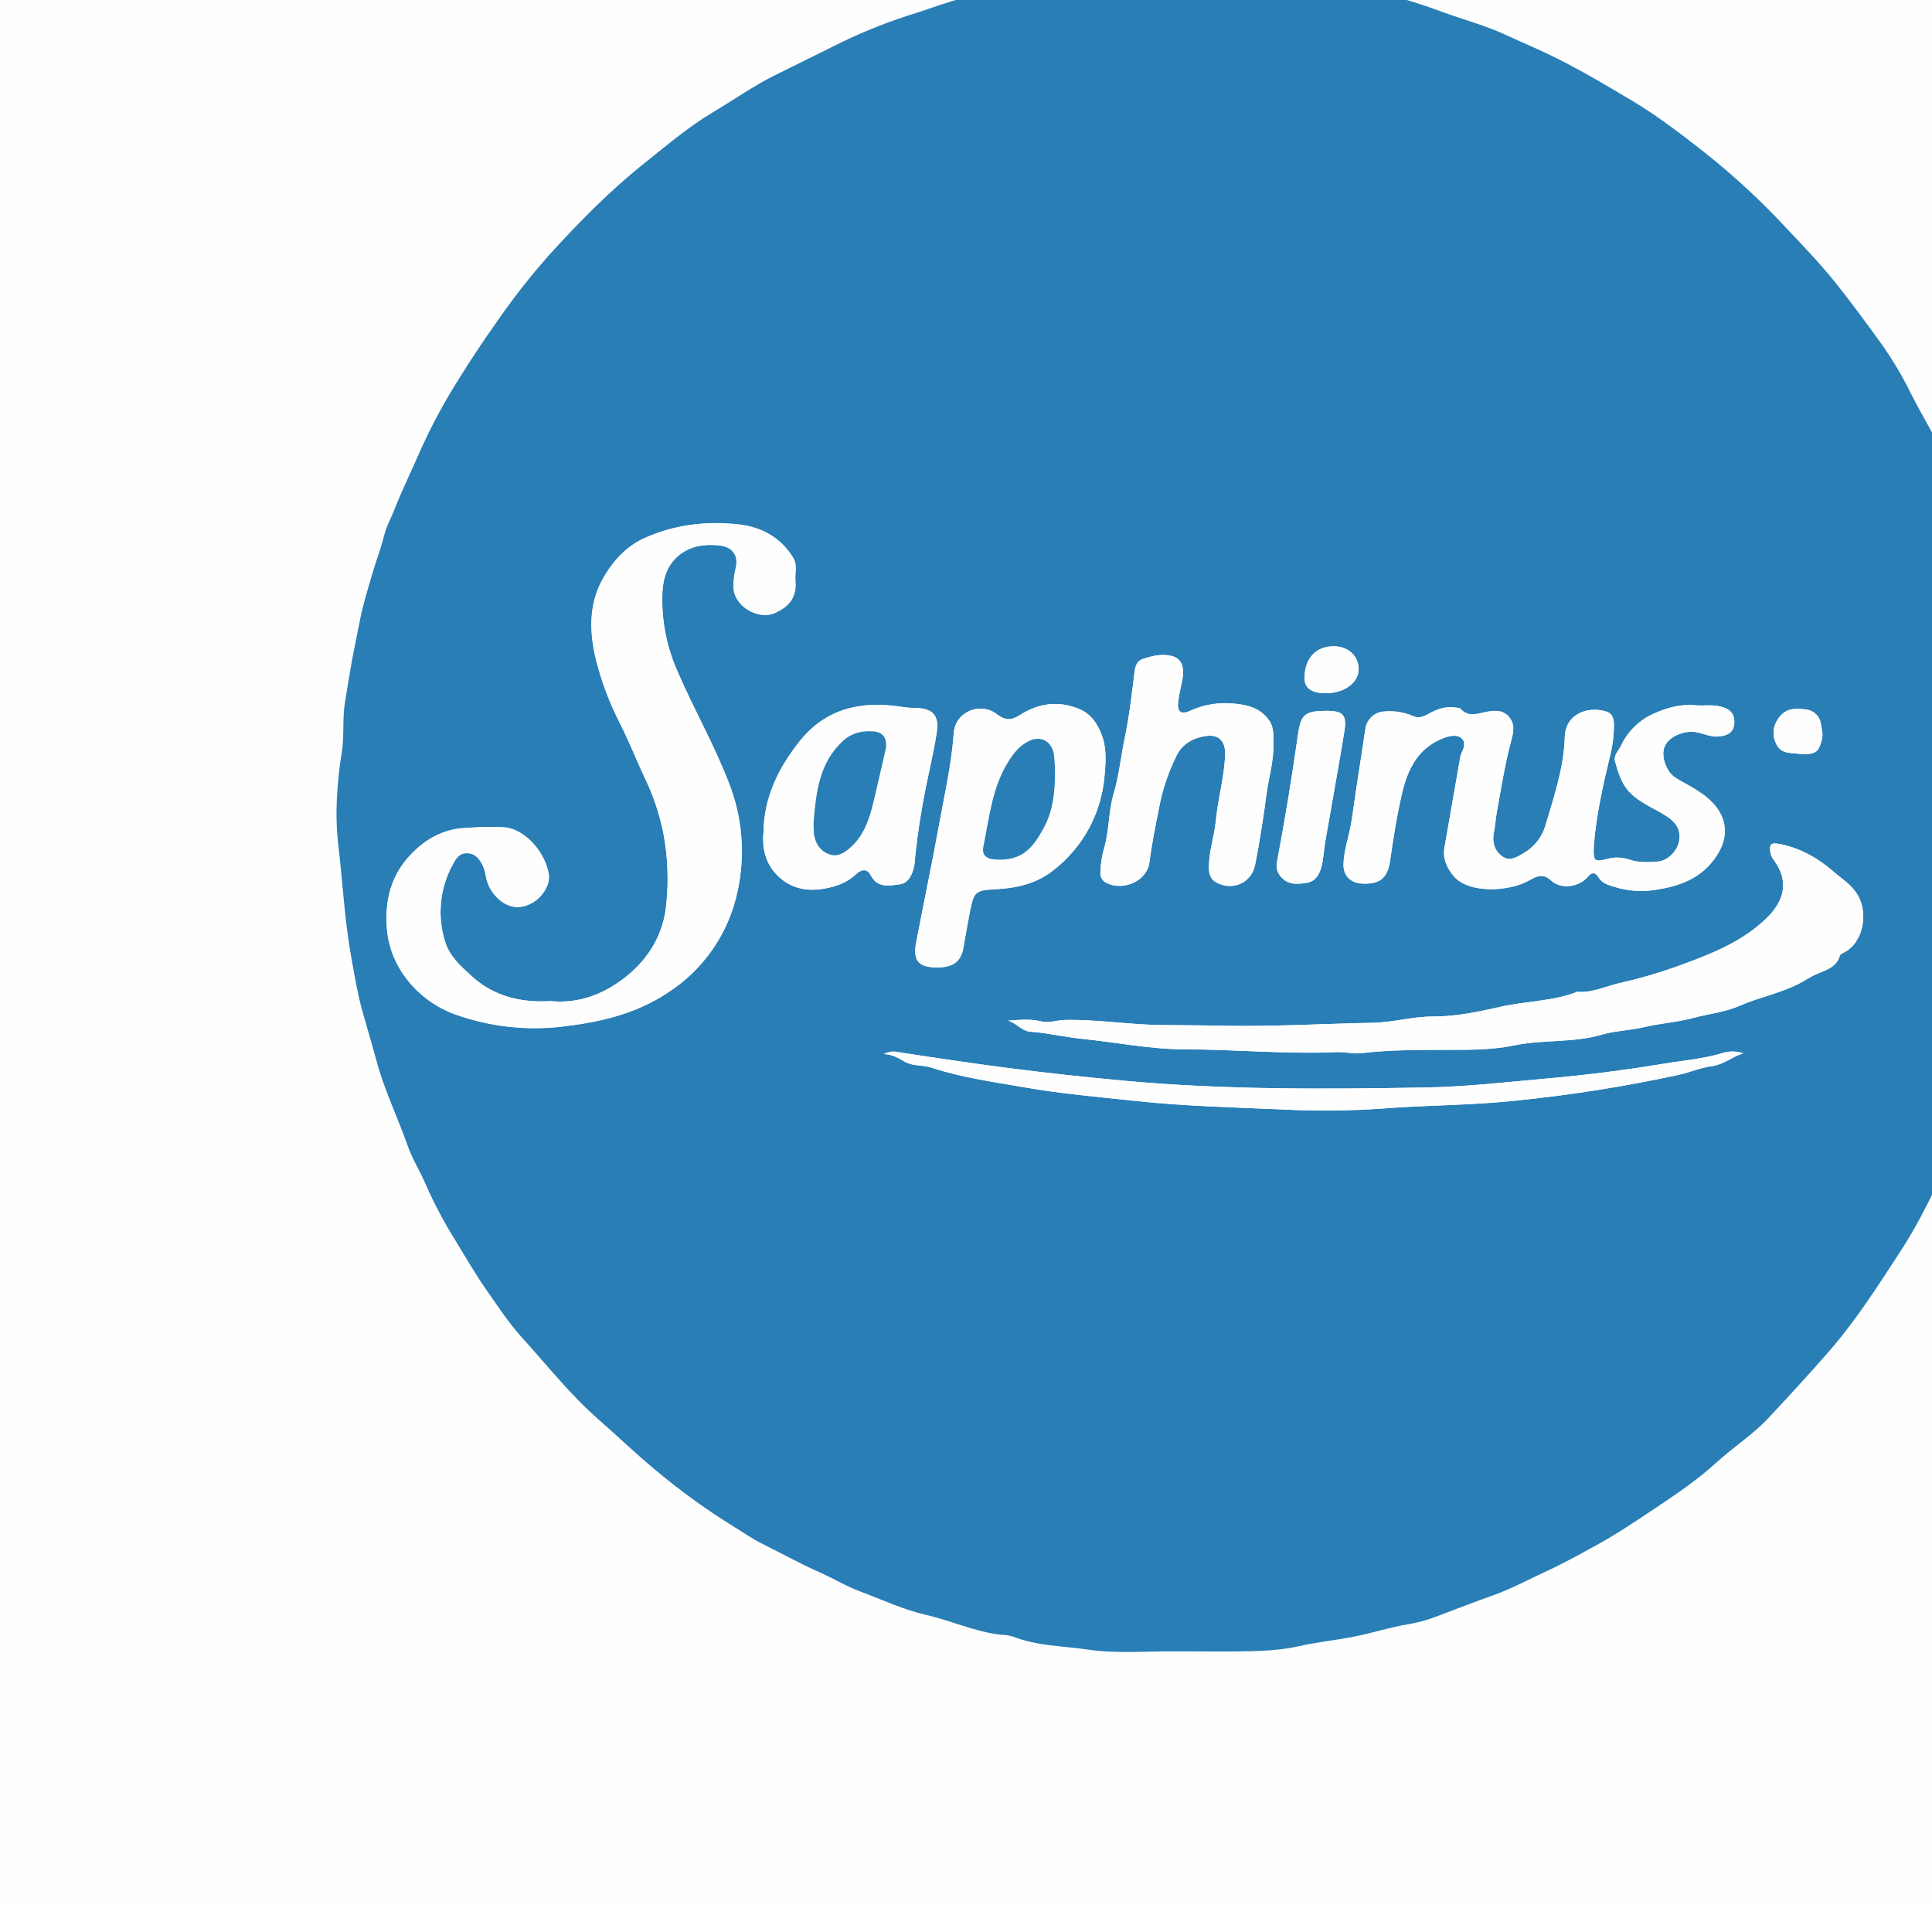
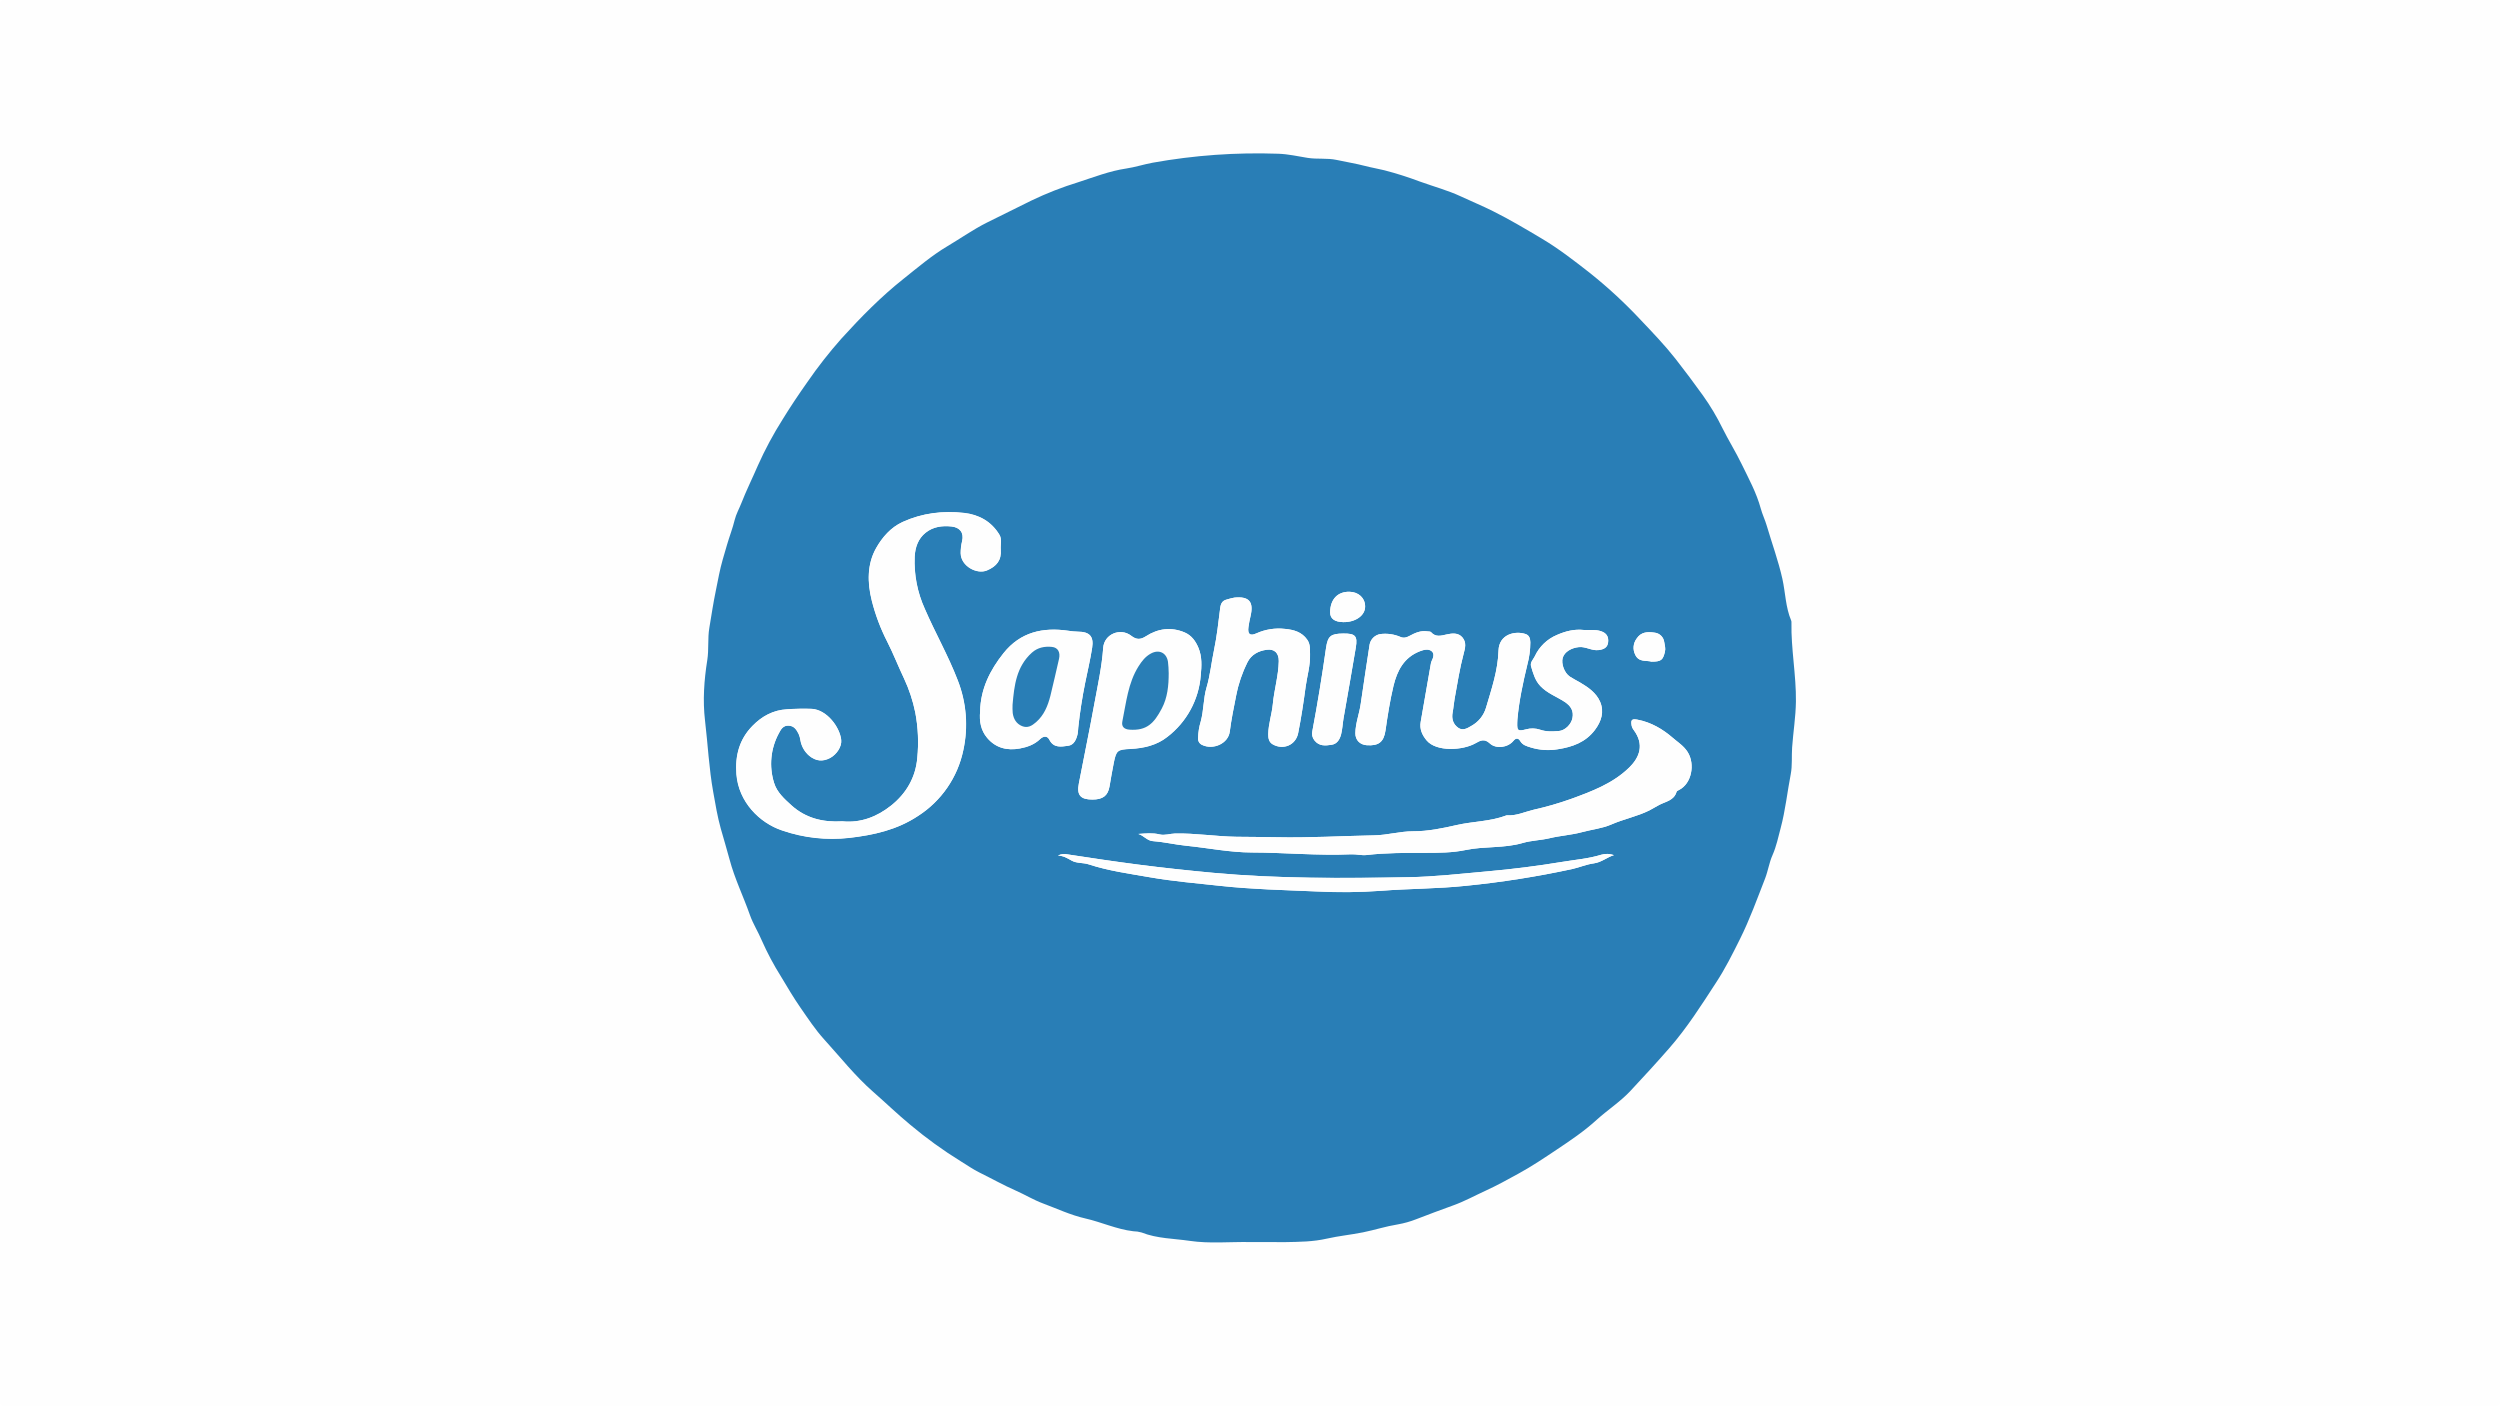
- <svg xmlns="http://www.w3.org/2000/svg" id="Layer_1" data-name="Layer 1" viewBox="280 100 720 720">
+ <svg xmlns="http://www.w3.org/2000/svg" id="Layer_1" data-name="Layer 1" viewBox="0 0 1440 810">
  <path d="M640,107.07q358.28,0,716.56-.07c2.81,0,3.44.63,3.44,3.44q-.11,401.56,0,803.12c0,2.81-.63,3.44-3.44,3.44Q640,916.9-76.55,917c-2.81,0-3.45-.63-3.45-3.44q.12-401.56,0-803.12c0-2.81.63-3.44,3.44-3.44Q281.73,107.12,640,107.07Zm-.24,715.35c6.88,0,13.75.07,20.63,0,8-.11,15.91-.15,23.81-2,6.87-1.56,13.93-2.23,20.89-3.63,6.68-1.35,13.18-3.48,19.95-4.56a55.17,55.17,0,0,0,10.69-3c7-2.7,14.1-5.39,21.17-7.91,6.56-2.35,12.6-5.68,18.86-8.55s12.58-6.33,18.76-9.74c7.73-4.26,15-9.16,22.31-14,7.87-5.26,15.73-10.57,22.78-17,6.33-5.78,13.72-10.5,19.53-16.73,7.54-8.07,15-16.23,22.33-24.57,10.27-11.77,18.54-24.86,27-37.83,5.18-7.94,9.46-16.5,13.72-25,5.66-11.34,9.89-23.16,14.48-34.89,1.73-4.44,2.36-9.17,4.27-13.46,2.24-5,3.33-10.45,4.72-15.65,2.71-10.16,3.85-20.73,5.81-31.09,1-5.1.42-10.22.78-15.32.62-8.82,2.07-17.54,2.19-26.43.19-15.26-2.87-30.31-2.57-45.55a2.75,2.75,0,0,0-.16-1.11c-3.24-7.64-3.3-16-5.06-24-2.32-10.46-6-20.4-9-30.6-1-3.36-2.54-6.53-3.44-9.86-2.49-9.18-7-17.44-11.14-25.88-3.35-6.91-7.45-13.45-10.87-20.33A134.63,134.63,0,0,0,901,334.87c-5.14-7.13-10.38-14.21-15.82-21.14-6.17-7.85-13-15-19.86-22.21a273.37,273.37,0,0,0-29.38-27.22c-9-7-18-14.08-27.85-19.91-9.24-5.5-18.49-11-28.15-15.83-6-3-12.2-5.54-18.26-8.38-7.69-3.61-15.91-5.77-23.86-8.67A201.25,201.25,0,0,0,717.28,205c-3.59-.89-7.28-1.49-10.9-2.44-5.41-1.41-11-2.29-16.43-3.48s-11.2-.33-16.79-1.2-11.2-2.21-17-2.38A340.63,340.63,0,0,0,584,200.67c-5.15,1-10.2,2.61-15.25,3.35-9.56,1.42-18.5,4.91-27.46,7.83A195.24,195.24,0,0,0,514,222.51c-8.48,4.25-17,8.4-25.54,12.65-7.92,4-15.11,9.08-22.69,13.57-9.07,5.38-17.15,12.3-25.35,18.82-12.94,10.27-24.59,22.12-35.74,34.4A260.83,260.83,0,0,0,385,327.22c-4.92,7-9.69,14.08-14.15,21.35a209.24,209.24,0,0,0-14.25,26.57c-3.13,7.26-6.66,14.35-9.53,21.71-1.26,3.22-3,6.24-3.85,9.69-1.16,4.8-3,9.44-4.38,14.2-1.67,5.71-3.45,11.42-4.61,17.24-.61,3-1.2,6.08-1.83,9.12-1.49,7.13-2.55,14.35-3.76,21.54-1.05,6.17-.22,12.46-1.2,18.66-1.82,11.5-2.66,23.16-1.29,34.71,1.63,13.7,2.27,27.5,4.72,41.16,1.26,7.07,2.46,14.32,4.36,21.1,1.64,5.85,3.49,11.88,5.05,17.75,2.95,11.14,8,21.38,11.78,32.15,1.75,5,4.71,9.56,6.76,14.47a163.94,163.94,0,0,0,11.15,20.94c3.6,6,7.16,12.06,11.16,17.84,4.33,6.24,8.53,12.64,13.59,18.21,9.31,10.24,17.87,21.16,28.39,30.36,7.11,6.22,13.95,12.82,21.21,18.83a247.56,247.56,0,0,0,29.17,21.1c3.6,2.19,7.07,4.66,10.84,6.51,7,3.45,13.8,7.29,21,10.44,5.21,2.29,10.1,5.3,15.48,7.3,8.1,3,15.93,6.74,24.45,8.67,9.26,2.11,18,6.23,27.53,7.35a18.79,18.79,0,0,1,4.79.71c8.94,3.55,18.52,3.47,27.8,4.84C616.69,823.42,628.28,822.23,639.76,822.42Z" transform="translate(80 -107)" fill="#fefefe" />
  <path d="M639.76,822.42c-11.48-.19-23.07,1-34.44-.68-9.28-1.37-18.86-1.29-27.8-4.84a18.79,18.79,0,0,0-4.79-.71c-9.54-1.12-18.27-5.24-27.53-7.35-8.52-1.93-16.35-5.66-24.45-8.67-5.38-2-10.27-5-15.48-7.3-7.17-3.15-14-7-21-10.44-3.77-1.85-7.24-4.32-10.84-6.51a247.56,247.56,0,0,1-29.17-21.1c-7.26-6-14.1-12.61-21.21-18.83-10.52-9.2-19.08-20.12-28.39-30.36-5.06-5.57-9.26-12-13.59-18.21-4-5.78-7.56-11.84-11.16-17.84a163.94,163.94,0,0,1-11.15-20.94c-2.05-4.91-5-9.48-6.76-14.47-3.77-10.77-8.83-21-11.78-32.15-1.56-5.87-3.41-11.9-5.05-17.75-1.9-6.78-3.1-14-4.36-21.1-2.45-13.66-3.09-27.46-4.72-41.16-1.37-11.55-.53-23.21,1.29-34.71,1-6.2.15-12.49,1.2-18.66,1.21-7.19,2.27-14.41,3.76-21.54.63-3,1.22-6.08,1.83-9.12,1.16-5.82,2.94-11.53,4.61-17.24,1.38-4.76,3.22-9.4,4.38-14.2.84-3.45,2.59-6.47,3.85-9.69,2.87-7.36,6.4-14.45,9.53-21.71a209.24,209.24,0,0,1,14.25-26.57c4.46-7.27,9.23-14.37,14.15-21.35A260.83,260.83,0,0,1,404.68,302c11.15-12.28,22.8-24.13,35.74-34.4,8.2-6.52,16.28-13.44,25.35-18.82,7.58-4.49,14.77-9.61,22.69-13.57,8.5-4.25,17.06-8.4,25.54-12.65a195.24,195.24,0,0,1,27.24-10.66c9-2.92,17.9-6.41,27.46-7.83,5-.74,10.1-2.4,15.25-3.35a340.63,340.63,0,0,1,72.21-5.17c5.8.17,11.36,1.49,17,2.38s11.25,0,16.79,1.2,11,2.07,16.43,3.48c3.62.95,7.31,1.55,10.9,2.44a201.25,201.25,0,0,1,20.53,6.51c8,2.9,16.17,5.06,23.86,8.67,6.06,2.84,12.26,5.37,18.26,8.38,9.66,4.82,18.91,10.33,28.15,15.83,9.81,5.83,18.86,12.87,27.85,19.91a273.37,273.37,0,0,1,29.38,27.22c6.81,7.18,13.69,14.36,19.86,22.21,5.44,6.93,10.68,14,15.82,21.14a134.63,134.63,0,0,1,11.22,18.85c3.42,6.88,7.52,13.42,10.87,20.33,4.11,8.44,8.65,16.7,11.14,25.88.9,3.33,2.47,6.5,3.44,9.86,3,10.2,6.66,20.14,9,30.6,1.76,8,1.82,16.33,5.06,24a2.75,2.75,0,0,1,.16,1.11c-.3,15.24,2.76,30.29,2.57,45.55-.12,8.89-1.57,17.61-2.19,26.43-.36,5.1.18,10.22-.78,15.32-2,10.36-3.1,20.93-5.81,31.09-1.39,5.2-2.48,10.61-4.72,15.65-1.91,4.29-2.54,9-4.27,13.46-4.59,11.73-8.82,23.55-14.48,34.89-4.26,8.55-8.54,17.11-13.72,25-8.45,13-16.72,26.06-27,37.83-7.29,8.34-14.79,16.5-22.33,24.57-5.81,6.23-13.2,11-19.53,16.73-7.05,6.44-14.91,11.75-22.78,17-7.29,4.88-14.58,9.78-22.31,14-6.18,3.41-12.39,6.82-18.76,9.74s-12.3,6.2-18.86,8.55c-7.07,2.52-14.14,5.21-21.17,7.91a55.17,55.17,0,0,1-10.69,3c-6.77,1.08-13.27,3.21-19.95,4.56-7,1.4-14,2.07-20.89,3.63-7.9,1.81-15.84,1.85-23.81,2C653.51,822.49,646.64,822.42,639.76,822.42ZM405.22,580.08c-11.2.67-21.16-1.79-29.39-9.27-4.05-3.68-8.31-7.48-9.95-12.86a36.79,36.79,0,0,1,2.79-28.63c1.24-2.37,2.54-4.64,5.82-4.4,3.12.23,4.43,2.5,5.61,4.84a13.79,13.79,0,0,1,1,3.59,15,15,0,0,0,5.08,8.92c3.72,3.08,7.75,3.6,12.14,1.2,3.66-2,6.67-6.49,6.26-10.28-.79-7.33-8.21-17.42-17-17.93a133.3,133.3,0,0,0-14.15.26c-8,.39-14.6,4-20,9.59-7.51,7.68-10,17.07-9.2,27.8,1.25,15.91,13.23,28,26.31,32.37a88.4,88.4,0,0,0,38.7,4.29c14.13-1.64,27.49-4.6,39.64-12.66a59.36,59.36,0,0,0,26-37.72,69.61,69.61,0,0,0-3.24-40.52c-5.41-14.06-12.93-27.17-18.91-41a65.92,65.92,0,0,1-5.84-30.07c.28-5.31,1.93-10.35,6.33-13.83s9.48-4.12,14.89-3.57c4.85.49,7.27,3.63,6.13,8.41a28.31,28.31,0,0,0-.84,7c.12,7.45,9.34,12.33,15.12,9.91,5.61-2.34,8.44-5.9,7.95-12-.23-2.84.78-5.94-.73-8.47-4.58-7.7-11.89-11.7-20.46-12.65-12.11-1.34-24,.07-35.27,5.19-6.92,3.15-11.84,8.92-15.31,15.06-5.27,9.33-5.07,19.95-2.5,30.26A110.58,110.58,0,0,0,431,476.52c3.53,6.91,6.34,14.19,9.69,21.23a87.1,87.1,0,0,1,6.52,19.74,91.64,91.64,0,0,1,1.13,26.11c-.93,11.16-6.36,20.47-15.05,27.39C425.13,577.5,415.67,581.14,405.22,580.08Zm170.45,7.28c3.12.88,5.05,3.89,8.36,4.13,6.45.46,12.82,2,19.15,2.65,12.64,1.26,25.19,3.86,37.89,3.89,19.08.05,38.11,1.89,57.2,1.05,3-.13,6,.76,8.93.41,11.2-1.32,22.43-1.21,33.66-1.25,7.85,0,15.7,0,23.44-1.65,10.82-2.25,22-.87,32.84-4.05,5-1.46,10.31-1.5,15.5-2.74,6.06-1.45,12.48-1.82,18.62-3.49,5.62-1.53,11.62-2.11,16.88-4.42,7.14-3.13,14.83-4.6,21.83-8.07,2-1,3.84-2.21,5.8-3.23,3.69-1.9,8.5-2.52,9.93-7.52.13-.46.92-.79,1.46-1.07,7.28-3.74,9.27-14.78,5-21.71-2.28-3.7-5.82-5.82-8.63-8.28-5.65-4.93-12.47-9-20.26-10.46-3.28-.63-4,0-3.46,3.31a6.2,6.2,0,0,0,1.25,2.67c6.13,8.31,3.44,15.64-2.61,21.55-9.45,9.24-21.62,13.76-33.71,18.17a182.72,182.72,0,0,1-21.33,6.15c-5.15,1.2-10,3.64-15.52,3.22a.79.79,0,0,0-.35.11c-9.17,3.47-19,3.34-28.48,5.5-8.2,1.87-16.54,3.64-25.09,3.6-7.5,0-14.83,2.19-22.26,2.33-18.85.36-37.69,1.51-56.55,1.09-7.62-.17-15.25-.15-22.87-.26-11.84-.16-23.59-2.13-35.45-1.88-3,.07-5.91,1.25-8.92.51C583.87,586.62,579.78,587.09,575.67,587.36ZM832.3,469.87c-5.49-.61-10.55.69-15.56,2.88A24.44,24.44,0,0,0,804,485.05c-.84,1.79-2.81,3.5-2.15,5.74,1.19,4,2.27,8.11,5.36,11.38,4,4.2,9.37,6.07,14,9.13,3.73,2.45,5.25,5.35,4.49,9.3-.71,3.68-4.2,7.22-7.94,7.5s-7.24.45-10.76-.79a13.75,13.75,0,0,0-8.11-.17c-4.61,1.17-5.09.79-5-3.78,0-.62,0-1.25.08-1.87.94-10.69,3.2-21.14,5.71-31.56A49.44,49.44,0,0,0,801.45,477c-.07-2-.46-4-2.77-4.79-6.11-2-15.28.17-15.56,9.58-.34,11.4-4,22.11-7.21,32.91a17.65,17.65,0,0,1-8.4,10.42c-2.53,1.54-5,2.89-7.55,1.14-2.93-2-4-5.21-3.26-8.89.5-2.55.64-5.17,1.11-7.73,1.59-8.73,2.94-17.52,5.23-26.11.84-3.17,1.69-6.39-.63-9.26s-6-2.5-9.06-1.83c-3.38.75-6.4,1.75-9.13-1.33-.38-.43-1.4-.31-2.12-.43-3.8-.6-7.08.91-10.27,2.63-1.71.93-3.31,1.41-5.24.56a22.3,22.3,0,0,0-11.6-1.62,7.53,7.53,0,0,0-6.11,6c-1.67,11.38-3.54,22.74-5.12,34.14-.79,5.68-3,11.1-3.09,16.88-.08,4,2.61,6.73,6.64,7,6.68.42,9.76-1.76,10.72-8.52,1.23-8.63,2.56-17.24,4.61-25.72,2.13-8.79,6.05-16.34,15.14-19.88,2.26-.88,4.91-1.58,6.79-.08s.93,3.9-.05,5.9a7.09,7.09,0,0,0-.45,1.8q-2.88,16.5-5.76,33c-.73,4.15.75,7.49,3.34,10.65,5.6,6.82,21,5.86,28.21,1.71,2.87-1.66,5.2-2.77,8.26.1,3.6,3.35,10.44,2.4,13.61-1.51,1.55-1.91,2.95-1.46,3.87.1,1.46,2.49,3.88,3,6.22,3.76a33.8,33.8,0,0,0,15.46,1c8.42-1.31,16-4,21.34-11.08,3.76-5,5.49-10.54,3-16.31-2.21-5.07-6.84-8.31-11.58-11.09-1.93-1.12-3.95-2.11-5.81-3.34-3.14-2.07-5.11-7.44-4.13-10.83s5-5.78,9.37-6.19c4-.38,7.34,2.23,11.34,1.71,3-.38,5.08-1.39,5.45-4.51s-.83-5.24-4-6.31C839,469.46,835.61,470.05,832.3,469.87ZM549.24,567.54c6,0,8.89-2.21,9.81-7.53.77-4.53,1.55-9.08,2.45-13.59,1.45-7.27,2.11-7.72,9.62-8.08,7.74-.36,15.21-2.09,21.32-7a49.52,49.52,0,0,0,19.17-35.33c.52-5.43.8-10.68-1.27-15.76-1.58-3.85-3.88-7.22-8-9C594.5,468,587,469,580,473.53c-3.12,2-5.45,2-8.4-.32-6.27-4.86-15.59-.92-16.14,6.94-.78,11-3.19,21.67-5.14,32.43-2.77,15.28-6,30.48-8.89,45.73C540.11,565,542.36,567.55,549.24,567.54Zm125.34-83.77c-.14-2.44.34-5.39-1.55-8.16-3.17-4.64-7.92-5.88-12.93-6.35a31.37,31.37,0,0,0-16.44,2.58c-3.7,1.71-5.14.37-4.58-3.61.29-2.09.69-4.18,1.18-6.23,2-8.35-.79-11.62-9.29-10.75a35.63,35.63,0,0,0-4.33,1.09c-2.59.6-3.49,2.32-3.82,4.85-1,8.13-1.9,16.33-3.58,24.34-1.51,7.15-2.19,14.44-4.3,21.55-1.84,6.22-1.56,13-3.32,19.46a35.33,35.33,0,0,0-1.54,9.57,3.92,3.92,0,0,0,2.25,3.95c6.35,3.11,15.13-.73,16-7.66s2.31-13.93,3.7-20.87a74.35,74.35,0,0,1,6.46-19c2.27-4.51,6.37-6.61,11.12-7.26,4.5-.61,7,1.95,6.94,6.57-.16,8.38-2.64,16.45-3.43,24.76-.55,5.8-2.54,11.43-2.63,17.33,0,2.32.39,4.58,2.61,5.84,6,3.44,13.26.44,14.63-6.49,1.76-8.89,3.12-17.87,4.32-26.85C672.9,496.35,674.78,490.45,674.58,483.77Zm-190,33c-.57,5.63.37,10.89,4,15.23,4.94,5.87,11.51,7.49,18.87,6.13,4.3-.8,8.34-2.24,11.64-5.4,1.69-1.61,4-2.23,5.33.36,2.49,5,7,4,10.79,3.49,3.4-.42,4.79-3.67,5.49-6.85a32.37,32.37,0,0,0,.37-3.71q1.4-13,4-25.81c1.37-6.7,3-13.37,4-20.12,1-6.56-1.51-9.2-8.25-9.24a40.08,40.08,0,0,1-5.56-.53c-14.6-2.12-27.53.76-37.22,12.89C490.19,493.05,484.8,503.89,484.55,516.75Zm44.84,83.08c3,0,5.37,1.44,7.84,2.86,2.94,1.68,6.61,1.11,9.8,2.16,11.51,3.78,23.51,5.38,35.35,7.46,13.34,2.33,26.9,3.45,40.4,4.93,18.5,2,37.07,2.42,55.62,3.23a301.42,301.42,0,0,0,37.05-.38c16.24-1.27,32.53-1.15,48.8-2.87a546.62,546.62,0,0,0,61.2-9.64c4.25-.94,8.3-2.73,12.55-3.29,4.42-.59,7.57-3.53,11.6-4.75a11.92,11.92,0,0,0-7.34-.21c-7.3,2.28-14.9,2.84-22.35,4.09q-21.54,3.58-43.33,5.49c-15.14,1.33-30.29,3.11-45.46,3.36-37.44.64-74.89.92-112.27-2.53-14.39-1.33-28.73-2.87-43.05-4.72-13.69-1.77-27.34-3.81-41-5.91A7.41,7.41,0,0,0,529.39,599.83ZM693.67,471.92c-7.06.09-8.87,1.32-9.88,8.36-2.28,16-4.86,32-7.88,47.88a6.19,6.19,0,0,0,1.18,5.27c2.72,3.51,6.32,3.12,9.89,2.58,3.26-.49,4.76-3.19,5.49-6,.78-3,.87-6.16,1.4-9.22,2.35-13.62,4.84-27.21,7.08-40.85C702.06,473.24,700.61,471.83,693.67,471.92Zm.1-6.58c7.07.1,12.58-3.85,12.55-9,0-4.86-3.76-8.37-9-8.48-6.85-.14-11.12,4.4-11.15,11.87C686.14,463.36,688.73,465.27,693.77,465.34Zm177.49,22.77c5.63,0,6.55-.9,7.73-5.65.49-2-.09-3.69-.37-5.51a6.29,6.29,0,0,0-5.72-5.56c-3.88-.56-7.68-.49-10.26,3.53a8.85,8.85,0,0,0-.8,9.1C863.92,488.67,868.33,487.23,871.26,488.11Z" transform="translate(80 -107)" fill="#297eb6" />
  <path d="M405.22,580.08c10.45,1.06,19.91-2.58,28.09-9.09,8.69-6.92,14.12-16.23,15.05-27.39a91.64,91.64,0,0,0-1.13-26.11,87.1,87.1,0,0,0-6.52-19.74c-3.35-7-6.16-14.32-9.69-21.23A110.58,110.58,0,0,1,422.11,453c-2.57-10.31-2.77-20.93,2.5-30.26,3.47-6.14,8.39-11.91,15.31-15.06,11.25-5.12,23.16-6.53,35.27-5.19,8.57.95,15.88,4.95,20.46,12.65,1.51,2.53.5,5.63.73,8.47.49,6.06-2.34,9.62-7.95,12-5.78,2.42-15-2.46-15.12-9.91a28.31,28.31,0,0,1,.84-7c1.14-4.78-1.28-7.92-6.13-8.41-5.41-.55-10.54.12-14.89,3.57s-6.05,8.52-6.33,13.83a65.92,65.92,0,0,0,5.84,30.07c6,13.83,13.5,26.94,18.91,41a69.61,69.61,0,0,1,3.24,40.52,59.36,59.36,0,0,1-26,37.72c-12.15,8.06-25.51,11-39.64,12.66a88.4,88.4,0,0,1-38.7-4.29c-13.08-4.38-25.06-16.46-26.31-32.37-.84-10.73,1.69-20.12,9.2-27.8,5.42-5.55,12-9.2,20-9.59a133.3,133.3,0,0,1,14.15-.26c8.82.51,16.24,10.6,17,17.93.41,3.79-2.6,8.27-6.26,10.28-4.39,2.4-8.42,1.88-12.14-1.2a15,15,0,0,1-5.08-8.92,13.79,13.79,0,0,0-1-3.59c-1.18-2.34-2.49-4.61-5.61-4.84-3.28-.24-4.58,2-5.82,4.4A36.79,36.79,0,0,0,365.88,558c1.64,5.38,5.9,9.18,9.95,12.86C384.06,578.29,394,580.75,405.22,580.08Z" transform="translate(80 -107)" fill="#fefefe" />
  <path d="M575.67,587.36c4.11-.27,8.2-.74,12.25.26,3,.74,5.94-.44,8.92-.51,11.86-.25,23.61,1.72,35.45,1.88,7.62.11,15.25.09,22.87.26,18.86.42,37.7-.73,56.55-1.09,7.43-.14,14.76-2.36,22.26-2.33,8.55,0,16.89-1.73,25.09-3.6,9.45-2.16,19.31-2,28.48-5.5a.79.79,0,0,1,.35-.11c5.5.42,10.37-2,15.52-3.22a182.72,182.72,0,0,0,21.33-6.15c12.09-4.41,24.26-8.93,33.71-18.17,6-5.91,8.74-13.24,2.61-21.55a6.2,6.2,0,0,1-1.25-2.67c-.56-3.32.18-3.94,3.46-3.31,7.79,1.5,14.61,5.53,20.26,10.46,2.81,2.46,6.35,4.58,8.63,8.28,4.27,6.93,2.28,18-5,21.71-.54.28-1.33.61-1.46,1.07-1.43,5-6.24,5.62-9.93,7.52-2,1-3.81,2.24-5.8,3.23-7,3.47-14.69,4.94-21.83,8.07-5.26,2.31-11.26,2.89-16.88,4.42-6.14,1.67-12.56,2-18.62,3.49-5.19,1.24-10.55,1.28-15.5,2.74-10.8,3.18-22,1.8-32.84,4.05-7.74,1.6-15.59,1.63-23.44,1.65-11.23,0-22.46-.07-33.66,1.25-2.92.35-6-.54-8.93-.41-19.09.84-38.12-1-57.2-1.05-12.7,0-25.25-2.63-37.89-3.89-6.33-.63-12.7-2.19-19.15-2.65C580.72,591.25,578.79,588.24,575.67,587.36Z" transform="translate(80 -107)" fill="#fefefe" />
  <path d="M832.3,469.87c3.31.18,6.68-.41,10,.73,3.13,1.07,4.33,3.24,4,6.31s-2.47,4.13-5.45,4.51c-4,.52-7.35-2.09-11.34-1.71-4.34.41-8.37,2.73-9.37,6.19s1,8.76,4.13,10.83c1.86,1.23,3.88,2.22,5.81,3.34,4.74,2.78,9.37,6,11.58,11.09,2.51,5.77.78,11.35-3,16.31-5.37,7.09-12.92,9.77-21.34,11.08a33.8,33.8,0,0,1-15.46-1c-2.34-.73-4.76-1.27-6.22-3.76-.92-1.56-2.32-2-3.87-.1-3.17,3.91-10,4.86-13.61,1.51-3.06-2.87-5.39-1.76-8.26-.1-7.19,4.15-22.61,5.11-28.21-1.71-2.59-3.16-4.07-6.5-3.34-10.65q2.91-16.5,5.76-33a7.09,7.09,0,0,1,.45-1.8c1-2,1.89-4.43.05-5.9s-4.53-.8-6.79.08c-9.09,3.54-13,11.09-15.14,19.88-2,8.48-3.38,17.09-4.61,25.72-1,6.76-4,8.94-10.72,8.52-4-.26-6.72-3-6.64-7,.1-5.78,2.3-11.2,3.09-16.88,1.58-11.4,3.45-22.76,5.12-34.14a7.53,7.53,0,0,1,6.11-6,22.3,22.3,0,0,1,11.6,1.62c1.93.85,3.53.37,5.24-.56,3.19-1.72,6.47-3.23,10.27-2.63.72.12,1.74,0,2.12.43,2.73,3.08,5.75,2.08,9.13,1.33,3-.67,6.62-1.19,9.06,1.83s1.47,6.09.63,9.26c-2.29,8.59-3.64,17.38-5.23,26.11-.47,2.56-.61,5.18-1.11,7.73-.73,3.68.33,6.85,3.26,8.89,2.51,1.75,5,.4,7.55-1.14a17.65,17.65,0,0,0,8.4-10.42c3.17-10.8,6.87-21.51,7.21-32.91.28-9.41,9.45-11.6,15.56-9.58,2.31.76,2.7,2.76,2.77,4.79a49.44,49.44,0,0,1-1.73,12.93c-2.51,10.42-4.77,20.87-5.71,31.56,0,.62-.06,1.25-.08,1.87-.14,4.57.34,4.95,5,3.78a13.75,13.75,0,0,1,8.11.17c3.52,1.24,7.17,1.05,10.76.79s7.23-3.82,7.94-7.5c.76-4-.76-6.85-4.49-9.3-4.65-3.06-10.05-4.93-14-9.13-3.09-3.27-4.17-7.33-5.36-11.38-.66-2.24,1.31-4,2.15-5.74a24.44,24.44,0,0,1,12.77-12.3C821.75,470.56,826.81,469.26,832.3,469.87Z" transform="translate(80 -107)" fill="#fefefe" />
  <path d="M549.24,567.54c-6.88,0-9.13-2.55-7.84-9.23,2.93-15.25,6.12-30.45,8.89-45.73,2-10.76,4.36-21.45,5.14-32.43.55-7.86,9.87-11.8,16.14-6.94,2.95,2.27,5.28,2.33,8.4.32,7-4.49,14.53-5.57,22.41-2.2,4.08,1.75,6.38,5.12,8,9,2.07,5.08,1.79,10.33,1.27,15.76a49.52,49.52,0,0,1-19.17,35.33c-6.11,4.86-13.58,6.59-21.32,7-7.51.36-8.17.81-9.62,8.08-.9,4.51-1.68,9.06-2.45,13.59C558.13,565.33,555.29,567.53,549.24,567.54Zm43.93-72.74a62.3,62.3,0,0,0-.43-6.71c-.87-5.12-5.12-7.17-9.75-4.7-3.15,1.69-5.3,4.39-7.19,7.41-6.09,9.71-7.09,20.89-9.32,31.7-.63,3.07,1.06,4.57,4.16,4.79,9.93.68,14.06-3.69,18.53-12.15C592.5,508.86,593.18,501.86,593.17,494.8Z" transform="translate(80 -107)" fill="#fefefe" />
  <path d="M674.58,483.77c.2,6.68-1.68,12.58-2.49,18.63-1.2,9-2.56,18-4.32,26.85-1.37,6.93-8.59,9.93-14.63,6.49-2.22-1.26-2.65-3.52-2.61-5.84.09-5.9,2.08-11.53,2.63-17.33.79-8.31,3.27-16.38,3.43-24.76.08-4.62-2.44-7.18-6.94-6.57-4.75.65-8.85,2.75-11.12,7.26a74.35,74.35,0,0,0-6.46,19c-1.39,6.94-2.79,13.83-3.7,20.87s-9.69,10.77-16,7.66a3.92,3.92,0,0,1-2.25-3.95,35.33,35.33,0,0,1,1.54-9.57c1.76-6.42,1.48-13.24,3.32-19.46,2.11-7.11,2.79-14.4,4.3-21.55,1.68-8,2.54-16.21,3.58-24.34.33-2.53,1.23-4.25,3.82-4.85a35.63,35.63,0,0,1,4.33-1.09c8.5-.87,11.28,2.4,9.29,10.75-.49,2.05-.89,4.14-1.18,6.23-.56,4,.88,5.32,4.58,3.61a31.37,31.37,0,0,1,16.44-2.58c5,.47,9.76,1.71,12.93,6.35C674.92,478.38,674.44,481.33,674.58,483.77Z" transform="translate(80 -107)" fill="#fefefe" />
  <path d="M484.55,516.75c.25-12.86,5.64-23.7,13.51-33.56,9.69-12.13,22.62-15,37.22-12.89a40.08,40.08,0,0,0,5.56.53c6.74,0,9.29,2.68,8.25,9.24-1.08,6.75-2.66,13.42-4,20.12q-2.61,12.81-4,25.81a32.37,32.37,0,0,1-.37,3.71c-.7,3.18-2.09,6.43-5.49,6.85-3.84.48-8.3,1.48-10.79-3.49-1.28-2.59-3.64-2-5.33-.36-3.3,3.16-7.34,4.6-11.64,5.4-7.36,1.36-13.93-.26-18.87-6.13C484.92,527.64,484,522.38,484.55,516.75Zm18.69-3.88a37.5,37.5,0,0,0,0,4.86c.45,3.4,2,6.15,5.35,7.5s5.65-.14,8.08-2.25c4.66-4,6.77-9.41,8.24-15.08,1.84-7.1,3.36-14.28,5-21.41.89-3.76-.58-6.55-4.16-6.88-4.16-.39-8.11.31-11.47,3.32C505.41,491,504.19,501.88,503.24,512.87Z" transform="translate(80 -107)" fill="#fefefe" />
  <path d="M529.39,599.83a7.41,7.41,0,0,1,5.43-.72c13.64,2.1,27.29,4.14,41,5.91,14.32,1.85,28.66,3.39,43.05,4.72,37.38,3.45,74.83,3.17,112.27,2.53,15.17-.25,30.32-2,45.46-3.36q21.75-1.92,43.33-5.49c7.45-1.25,15.05-1.81,22.35-4.09a11.92,11.92,0,0,1,7.34.21c-4,1.22-7.18,4.16-11.6,4.75-4.25.56-8.3,2.35-12.55,3.29a546.62,546.62,0,0,1-61.2,9.64c-16.27,1.72-32.56,1.6-48.8,2.87a301.42,301.42,0,0,1-37.05.38c-18.55-.81-37.12-1.2-55.62-3.23-13.5-1.48-27.06-2.6-40.4-4.93-11.84-2.08-23.84-3.68-35.35-7.46-3.19-1.05-6.86-.48-9.8-2.16C534.76,601.27,532.42,599.88,529.39,599.83Z" transform="translate(80 -107)" fill="#fefefe" />
  <path d="M693.67,471.92c6.94-.09,8.39,1.32,7.28,8-2.24,13.64-4.73,27.23-7.08,40.85-.53,3.06-.62,6.23-1.4,9.22-.73,2.81-2.23,5.51-5.49,6-3.57.54-7.17.93-9.89-2.58a6.19,6.19,0,0,1-1.18-5.27c3-15.89,5.6-31.86,7.88-47.88C684.8,473.24,686.61,472,693.67,471.92Z" transform="translate(80 -107)" fill="#fefefe" />
  <path d="M693.77,465.34c-5-.07-7.63-2-7.62-5.61,0-7.47,4.3-12,11.15-11.87,5.26.11,9,3.62,9,8.48C706.35,461.49,700.84,465.44,693.77,465.34Z" transform="translate(80 -107)" fill="#fefefe" />
  <path d="M871.26,488.11c-2.93-.88-7.34.56-9.42-4.09a8.85,8.85,0,0,1,.8-9.1c2.58-4,6.38-4.09,10.26-3.53a6.29,6.29,0,0,1,5.72,5.56c.28,1.82.86,3.52.37,5.51C877.81,487.21,876.89,488.09,871.26,488.11Z" transform="translate(80 -107)" fill="#fefefe" />
  <path d="M593.17,494.8c0,7.06-.67,14.06-4,20.34-4.47,8.46-8.6,12.83-18.53,12.15-3.1-.22-4.79-1.72-4.16-4.79,2.23-10.81,3.23-22,9.32-31.7,1.89-3,4-5.72,7.19-7.41,4.63-2.47,8.88-.42,9.75,4.7A62.3,62.3,0,0,1,593.17,494.8Z" transform="translate(80 -107)" fill="#297eb6" />
  <path d="M503.24,512.87c.95-11,2.17-21.88,11.13-29.94,3.36-3,7.31-3.71,11.47-3.32,3.58.33,5,3.12,4.16,6.88-1.69,7.13-3.21,14.31-5,21.41-1.47,5.67-3.58,11-8.24,15.08-2.43,2.11-4.86,3.57-8.08,2.25s-4.9-4.1-5.35-7.5A37.5,37.5,0,0,1,503.24,512.87Z" transform="translate(80 -107)" fill="#297eb6" />
</svg>
